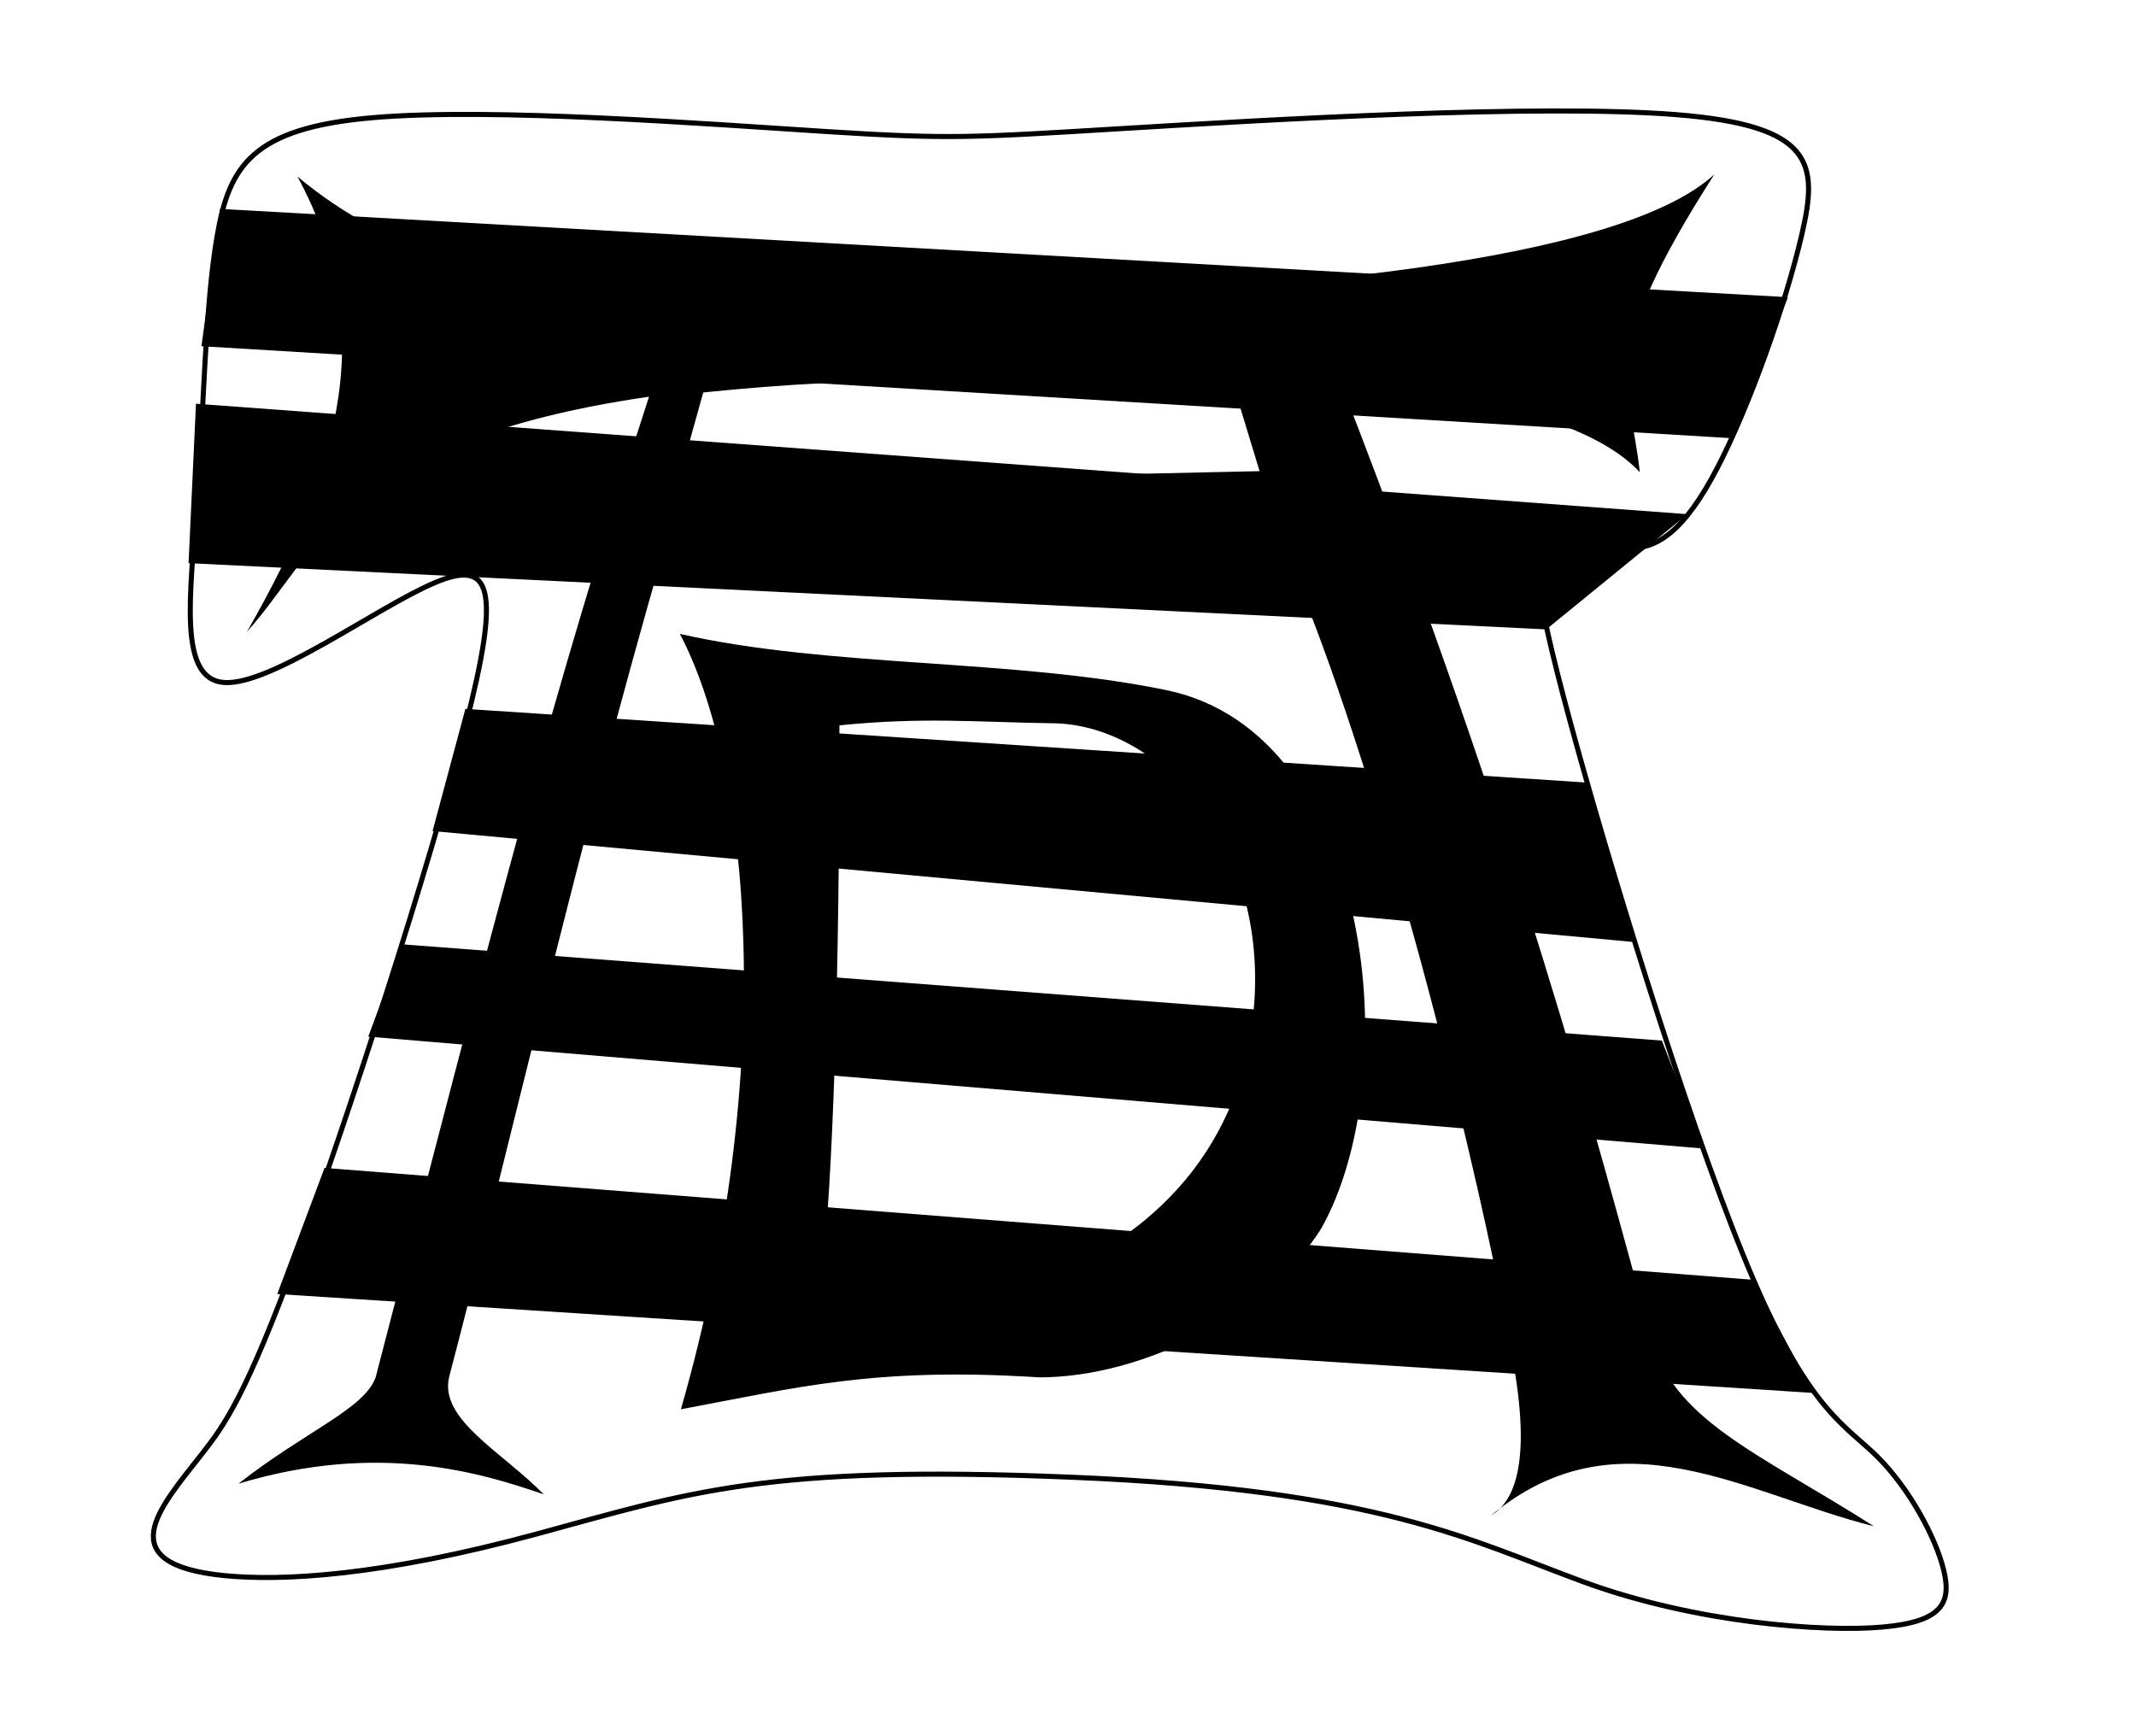
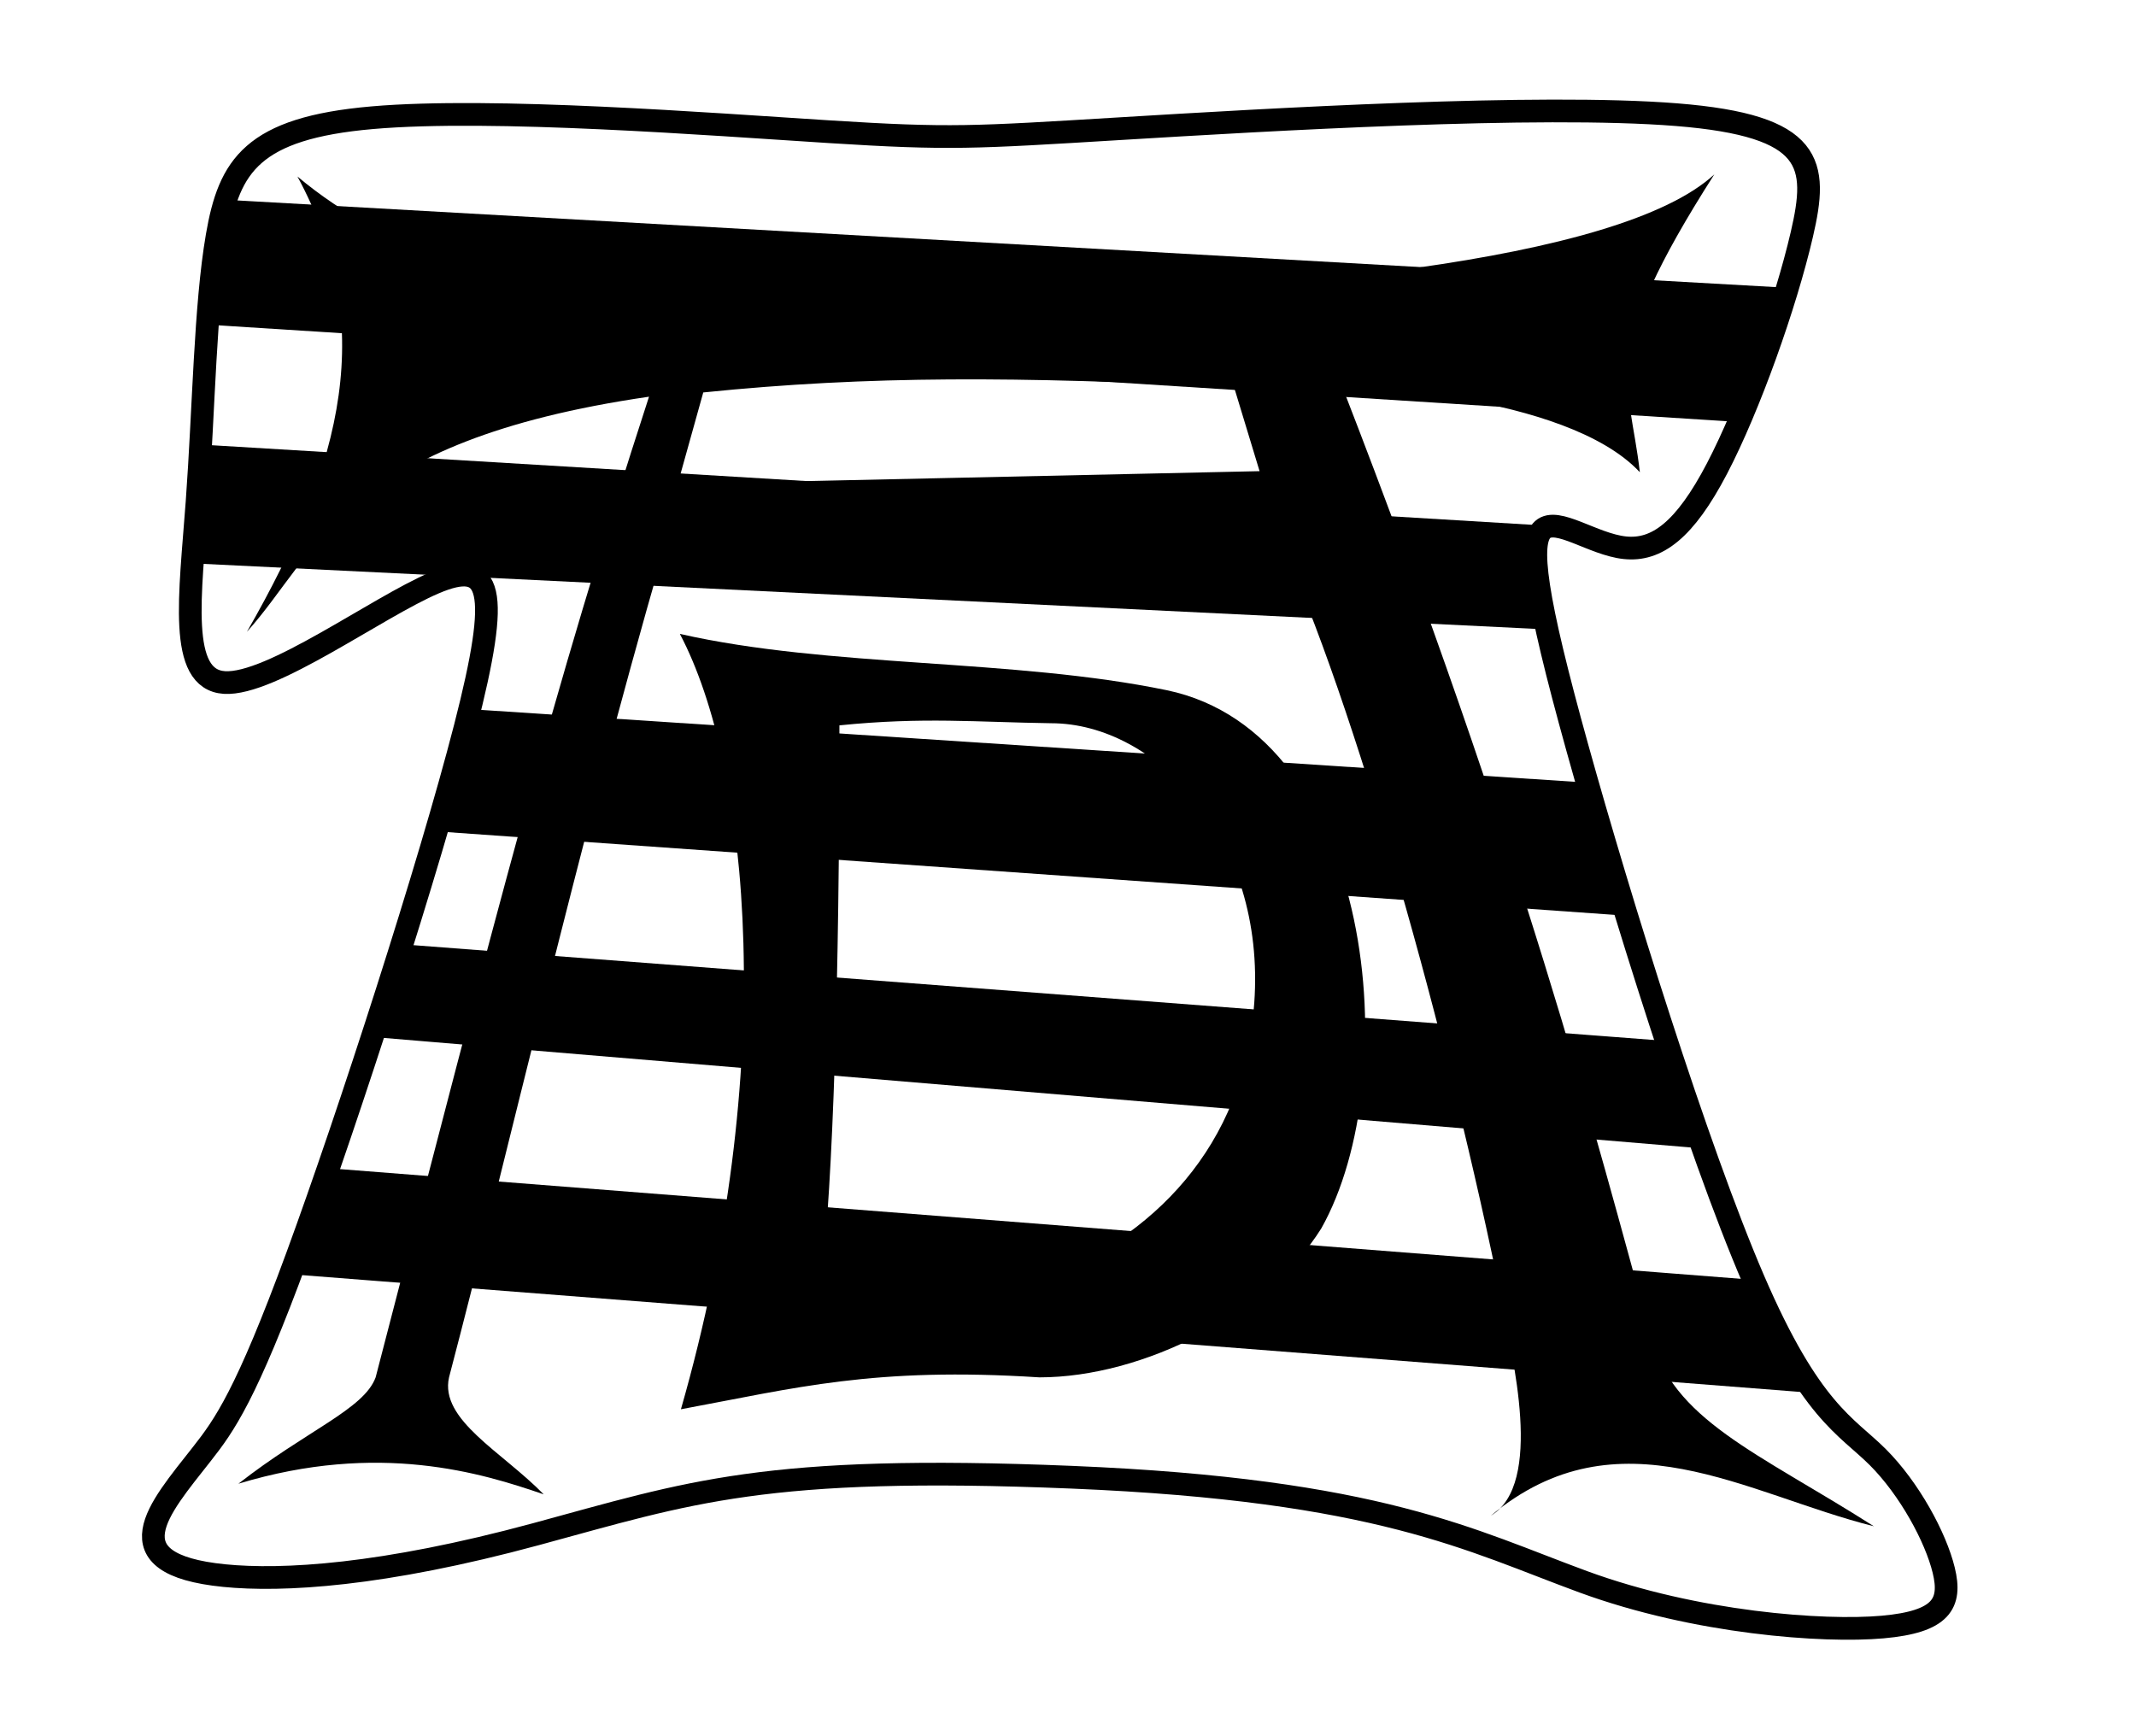
<svg xmlns="http://www.w3.org/2000/svg" height="100%" width="100%" version="1.1" viewBox="0 0 1600 1300" id="svg4">
  <defs id="defs8">
    </defs>
-   <path d="m 939.519,751.345 c 8.765,-122.704 -73.304,-209.553 -152.185,-209.553 -55.775,-0.797 -95.614,-4.781 -158.559,1.594 0,192.024 -4.781,341.022 -13.545,416.717 75.694,0 121.111,7.968 160.95,0 86.849,-31.871 156.169,-101.191 163.34,-208.757 z M 778.569,1031.812 c -124.298,-7.968 -182.463,7.968 -268.515,23.904 73.304,-255.767 51.791,-481.256 -0.797,-580.853 112.346,25.497 249.393,18.326 364.926,42.229 155.372,32.668 179.276,290.028 115.533,403.171 -39.839,63.742 -133.062,111.549 -211.147,111.549 z M 507.663,362.516 943.502,352.955 924.38,290.009 c -162.543,-7.968 -272.499,-8.765 -397.594,3.984 z m 617.505,613.522 C 1085.33,778.436 1013.619,522.669 957.844,403.152 l -461.336,11.155 c -65.336,226.286 -114.737,444.604 -160.153,617.505 -7.171,31.871 39.839,55.775 70.914,87.646 -46.213,-15.936 -123.501,-39.839 -228.676,-7.968 50.835,-39.839 94.02,-55.775 102.785,-79.678 C 373.804,675.651 412.846,522.669 486.15,297.18 255.88,330.645 237.554,415.104 184.967,473.269 258.271,345.784 282.174,242.202 222.814,132.246 c 137.046,114.736 350.584,95.614 494.004,92.427 232.66,-4.781 495.598,-27.887 567.308,-94.02 -87.646,137.046 -63.743,152.982 -55.775,223.099 -55.775,-59.759 -223.099,-64.539 -223.099,-64.539 135.453,348.99 191.228,565.715 231.067,710.729 15.936,63.743 79.678,87.646 167.324,143.421 -95.614,-23.903 -191.227,-87.646 -286.841,-7.968 39.839,-23.903 15.935,-119.517 7.968,-159.356 z" id="path2" style="stroke-width:0.797" />
-   <path style="fill:none;fill-rule:evenodd;stroke:#000000;stroke-width:3.78;stroke-linecap:butt;stroke-linejoin:miter;stroke-miterlimit:4;stroke-dasharray:none;stroke-opacity:1" d="m 1186.16,1185.032 c 84.444,30.944 179.83,37.763 224.02,33.824 44.19,-3.939 51.866,-17.585 45.795,-42.546 -6.071,-24.961 -25.888,-61.239 -49.342,-84.692 -23.454,-23.454 -50.545,-34.085 -93.089,-132.791 -42.544,-98.706 -100.538,-285.482 -132.095,-398.917 -31.557,-113.435 -36.688,-153.627 -25.857,-163.25 10.831,-9.624 37.595,11.105 61.477,13.663 23.882,2.558 44.877,-13.053 69.02,-59.239 24.144,-46.186 51.435,-122.941 63.639,-175.623 12.204,-52.682 9.319,-81.283 -93.813,-89.551 C 1152.783,77.643 949.402,89.708 839.093,96.393 728.785,103.077 711.549,104.38 621.579,98.703 531.608,93.025 368.904,80.368 278.926,88.176 188.949,95.984 171.696,124.259 162.642,176.778 c -9.054,52.519 -9.906,129.275 -15.023,199.209 -5.117,69.935 -14.498,133.047 20.472,135.307 34.97,2.26 114.279,-56.326 157.351,-74.664 43.072,-18.338 49.894,3.58 23.029,108.065 -26.866,104.485 -87.415,291.514 -125.829,396.197 -38.414,104.682 -54.683,126.985 -71.314,148.175 -16.632,21.19 -33.624,41.263 -36.151,57.695 -2.526,16.433 9.414,29.226 52.813,33.558 43.399,4.332 118.243,0.204 233.365,-31.001 115.122,-31.205 171.124,-52.21 401.615,-42.684 230.491,9.526 298.747,47.453 383.19,78.397 z" id="path3705" />
-   <path style="fill:#000000;fill-rule:evenodd;stroke:#000000;stroke-width:1px;stroke-linecap:butt;stroke-linejoin:miter;stroke-opacity:1;fill-opacity:1" d="M 165.254,156.992 1338.559,223.093 1297.246,327.754 151.483,258.898 Z" id="path819" />
-   <path style="fill:#000000;fill-opacity:1;fill-rule:evenodd;stroke:#000000;stroke-width:1px;stroke-linecap:butt;stroke-linejoin:miter;stroke-opacity:1" d="M 147.276,302.968 1262.742,385.595 1158.081,470.977 141.767,421.4 Z" id="path819-4" />
-   <path style="fill:#000000;fill-rule:evenodd;stroke:#000000;stroke-width:1px;stroke-linecap:butt;stroke-linejoin:miter;stroke-opacity:1;fill-opacity:1" d="m 348.981,531.568 838.095,55.085 35.805,118.432 -898.216,-82.961 z" id="path836" />
+   <path style="fill:none;fill-rule:evenodd;stroke:#000000;stroke-width:17.008;stroke-linecap:butt;stroke-linejoin:miter;stroke-miterlimit:4;stroke-dasharray:none;stroke-opacity:1" d="m 1186.16,1185.032 c 84.444,30.944 179.83,37.763 224.02,33.824 44.19,-3.939 51.866,-17.585 45.795,-42.546 -6.071,-24.961 -25.888,-61.239 -49.342,-84.692 -23.454,-23.454 -50.545,-34.085 -93.089,-132.791 -42.544,-98.706 -100.538,-285.482 -132.095,-398.917 -31.557,-113.435 -36.688,-153.627 -25.857,-163.25 10.831,-9.624 37.595,11.105 61.477,13.663 23.882,2.558 44.877,-13.053 69.02,-59.239 24.144,-46.186 51.435,-122.941 63.639,-175.623 12.204,-52.682 9.319,-81.283 -93.813,-89.551 -103.132,-8.268 -306.513,3.798 -416.822,10.482 -110.308,6.684 -127.544,7.987 -217.515,2.31 -89.971,-5.677 -252.674,-18.335 -342.652,-10.526 -89.978,7.808 -107.231,36.083 -116.284,88.602 -9.054,52.519 -9.906,129.275 -15.023,199.209 -5.117,69.935 -14.498,133.047 20.472,135.307 34.97,2.26 114.279,-56.326 157.351,-74.664 43.072,-18.338 49.894,3.58 23.029,108.065 -26.866,104.485 -87.415,291.514 -125.829,396.197 -38.414,104.683 -54.683,126.985 -71.314,148.175 -16.632,21.19 -33.624,41.263 -36.151,57.695 -2.526,16.433 9.414,29.226 52.813,33.558 43.399,4.332 118.243,0.204 233.365,-31.001 115.122,-31.205 171.124,-52.21 401.615,-42.684 230.491,9.526 298.747,47.453 383.19,78.397 z" id="stechrahmen-6" />
+   <path d="m 939.519,751.345 c 8.765,-122.704 -73.304,-209.553 -152.185,-209.553 -55.775,-0.797 -95.614,-4.781 -158.559,1.594 0,192.024 -4.781,341.022 -13.545,416.717 75.694,0 121.111,7.968 160.95,0 86.849,-31.871 156.169,-101.191 163.34,-208.757 z M 778.569,1031.812 c -124.298,-7.968 -182.463,7.968 -268.515,23.904 73.304,-255.767 51.791,-481.256 -0.797,-580.853 112.346,25.497 249.393,18.326 364.926,42.229 155.372,32.668 179.276,290.028 115.533,403.171 -39.839,63.742 -133.062,111.549 -211.147,111.549 z M 507.663,362.516 943.502,352.955 924.38,290.009 c -162.543,-7.968 -272.499,-8.765 -397.594,3.984 z m 617.505,613.522 C 1085.33,778.436 1013.619,522.669 957.844,403.152 l -461.336,11.155 c -65.336,226.286 -114.737,444.604 -160.153,617.505 -7.171,31.871 39.839,55.775 70.914,87.646 -46.213,-15.936 -123.501,-39.839 -228.676,-7.968 50.835,-39.839 94.02,-55.775 102.785,-79.678 C 373.804,675.651 412.846,522.669 486.15,297.18 255.88,330.645 237.554,415.104 184.967,473.269 258.271,345.784 282.174,242.202 222.814,132.246 c 137.046,114.736 350.584,95.614 494.004,92.427 232.66,-4.781 495.598,-27.887 567.308,-94.02 -87.646,137.046 -63.743,152.982 -55.775,223.099 -55.775,-59.759 -223.099,-64.539 -223.099,-64.539 135.453,348.99 191.228,565.715 231.067,710.729 15.936,63.743 79.678,87.646 167.324,143.421 -95.614,-23.903 -191.227,-87.646 -286.841,-7.968 39.839,-23.903 15.935,-119.517 7.968,-159.356 z" id="buchstaben" style="stroke-width:0.797" />
+   <path style="fill:none;fill-rule:evenodd;stroke:#000000;stroke-width:3.78;stroke-linecap:butt;stroke-linejoin:miter;stroke-miterlimit:4;stroke-dasharray:none;stroke-opacity:1" d="m 1186.16,1185.032 c 84.444,30.944 179.83,37.763 224.02,33.824 44.19,-3.939 51.866,-17.585 45.795,-42.546 -6.071,-24.961 -25.888,-61.239 -49.342,-84.692 -23.454,-23.454 -50.545,-34.085 -93.089,-132.791 -42.544,-98.706 -100.538,-285.482 -132.095,-398.917 -31.557,-113.435 -36.688,-153.627 -25.857,-163.25 10.831,-9.624 37.595,11.105 61.477,13.663 23.882,2.558 44.877,-13.053 69.02,-59.239 24.144,-46.186 51.435,-122.941 63.639,-175.623 12.204,-52.682 9.319,-81.283 -93.813,-89.551 C 1152.783,77.643 949.402,89.708 839.093,96.393 728.785,103.077 711.549,104.38 621.579,98.703 531.608,93.025 368.904,80.368 278.926,88.176 188.949,95.984 171.696,124.259 162.642,176.778 c -9.054,52.519 -9.906,129.275 -15.023,199.209 -5.117,69.935 -14.498,133.047 20.472,135.307 34.97,2.26 114.279,-56.326 157.351,-74.664 43.072,-18.338 49.894,3.58 23.029,108.065 -26.866,104.485 -87.415,291.514 -125.829,396.197 -38.414,104.682 -54.683,126.985 -71.314,148.175 -16.632,21.19 -33.624,41.263 -36.151,57.695 -2.526,16.433 9.414,29.226 52.813,33.558 43.399,4.332 118.243,0.204 233.365,-31.001 115.122,-31.205 171.124,-52.21 401.615,-42.684 230.491,9.526 298.747,47.453 383.19,78.397 z" id="stechrahmen" />
+   <path style="fill:#000000;fill-opacity:1;fill-rule:evenodd;stroke:#000000;stroke-width:1px;stroke-linecap:butt;stroke-linejoin:miter;stroke-opacity:1" d="M 168.008,150.106 1341.313,216.208 1298.623,315.36 150.106,242.373 Z" id="path819" />
+   <path style="fill:#000000;fill-opacity:1;fill-rule:evenodd;stroke:#000000;stroke-width:1px;stroke-linecap:butt;stroke-linejoin:miter;stroke-opacity:1" d="M 145.899,333.265 1151.195,393.858 1158.081,470.977 141.767,421.4 Z" id="path819-4" />
+   <path style="fill:#000000;fill-opacity:1;fill-rule:evenodd;stroke:#000000;stroke-width:1px;stroke-linecap:butt;stroke-linejoin:miter;stroke-opacity:1" d="m 348.981,531.568 838.095,55.085 35.805,99.153 -898.216,-63.682 z" id="path836" />
  <path style="fill:#000000;fill-rule:evenodd;stroke:#000000;stroke-width:1px;stroke-linecap:butt;stroke-linejoin:miter;stroke-opacity:1;fill-opacity:1" d="m 301.869,707.948 942.609,72.059 31.161,79.849 -999.088,-83.744 z" id="path840" />
-   <path style="fill:#000000;fill-rule:evenodd;stroke:#000000;stroke-width:1px;stroke-linecap:butt;stroke-linejoin:miter;stroke-opacity:1;fill-opacity:1" d="m 243.442,875.436 1069.199,83.744 44.793,83.744 -1149.049,-74.006 z" id="path842" />
+   <path style="fill:#000000;fill-opacity:1;fill-rule:evenodd;stroke:#000000;stroke-width:1px;stroke-linecap:butt;stroke-linejoin:miter;stroke-opacity:1" d="m 243.442,875.436 1069.199,83.744 44.793,83.744 -1143.54,-89.155 z" id="path842" />
</svg>
